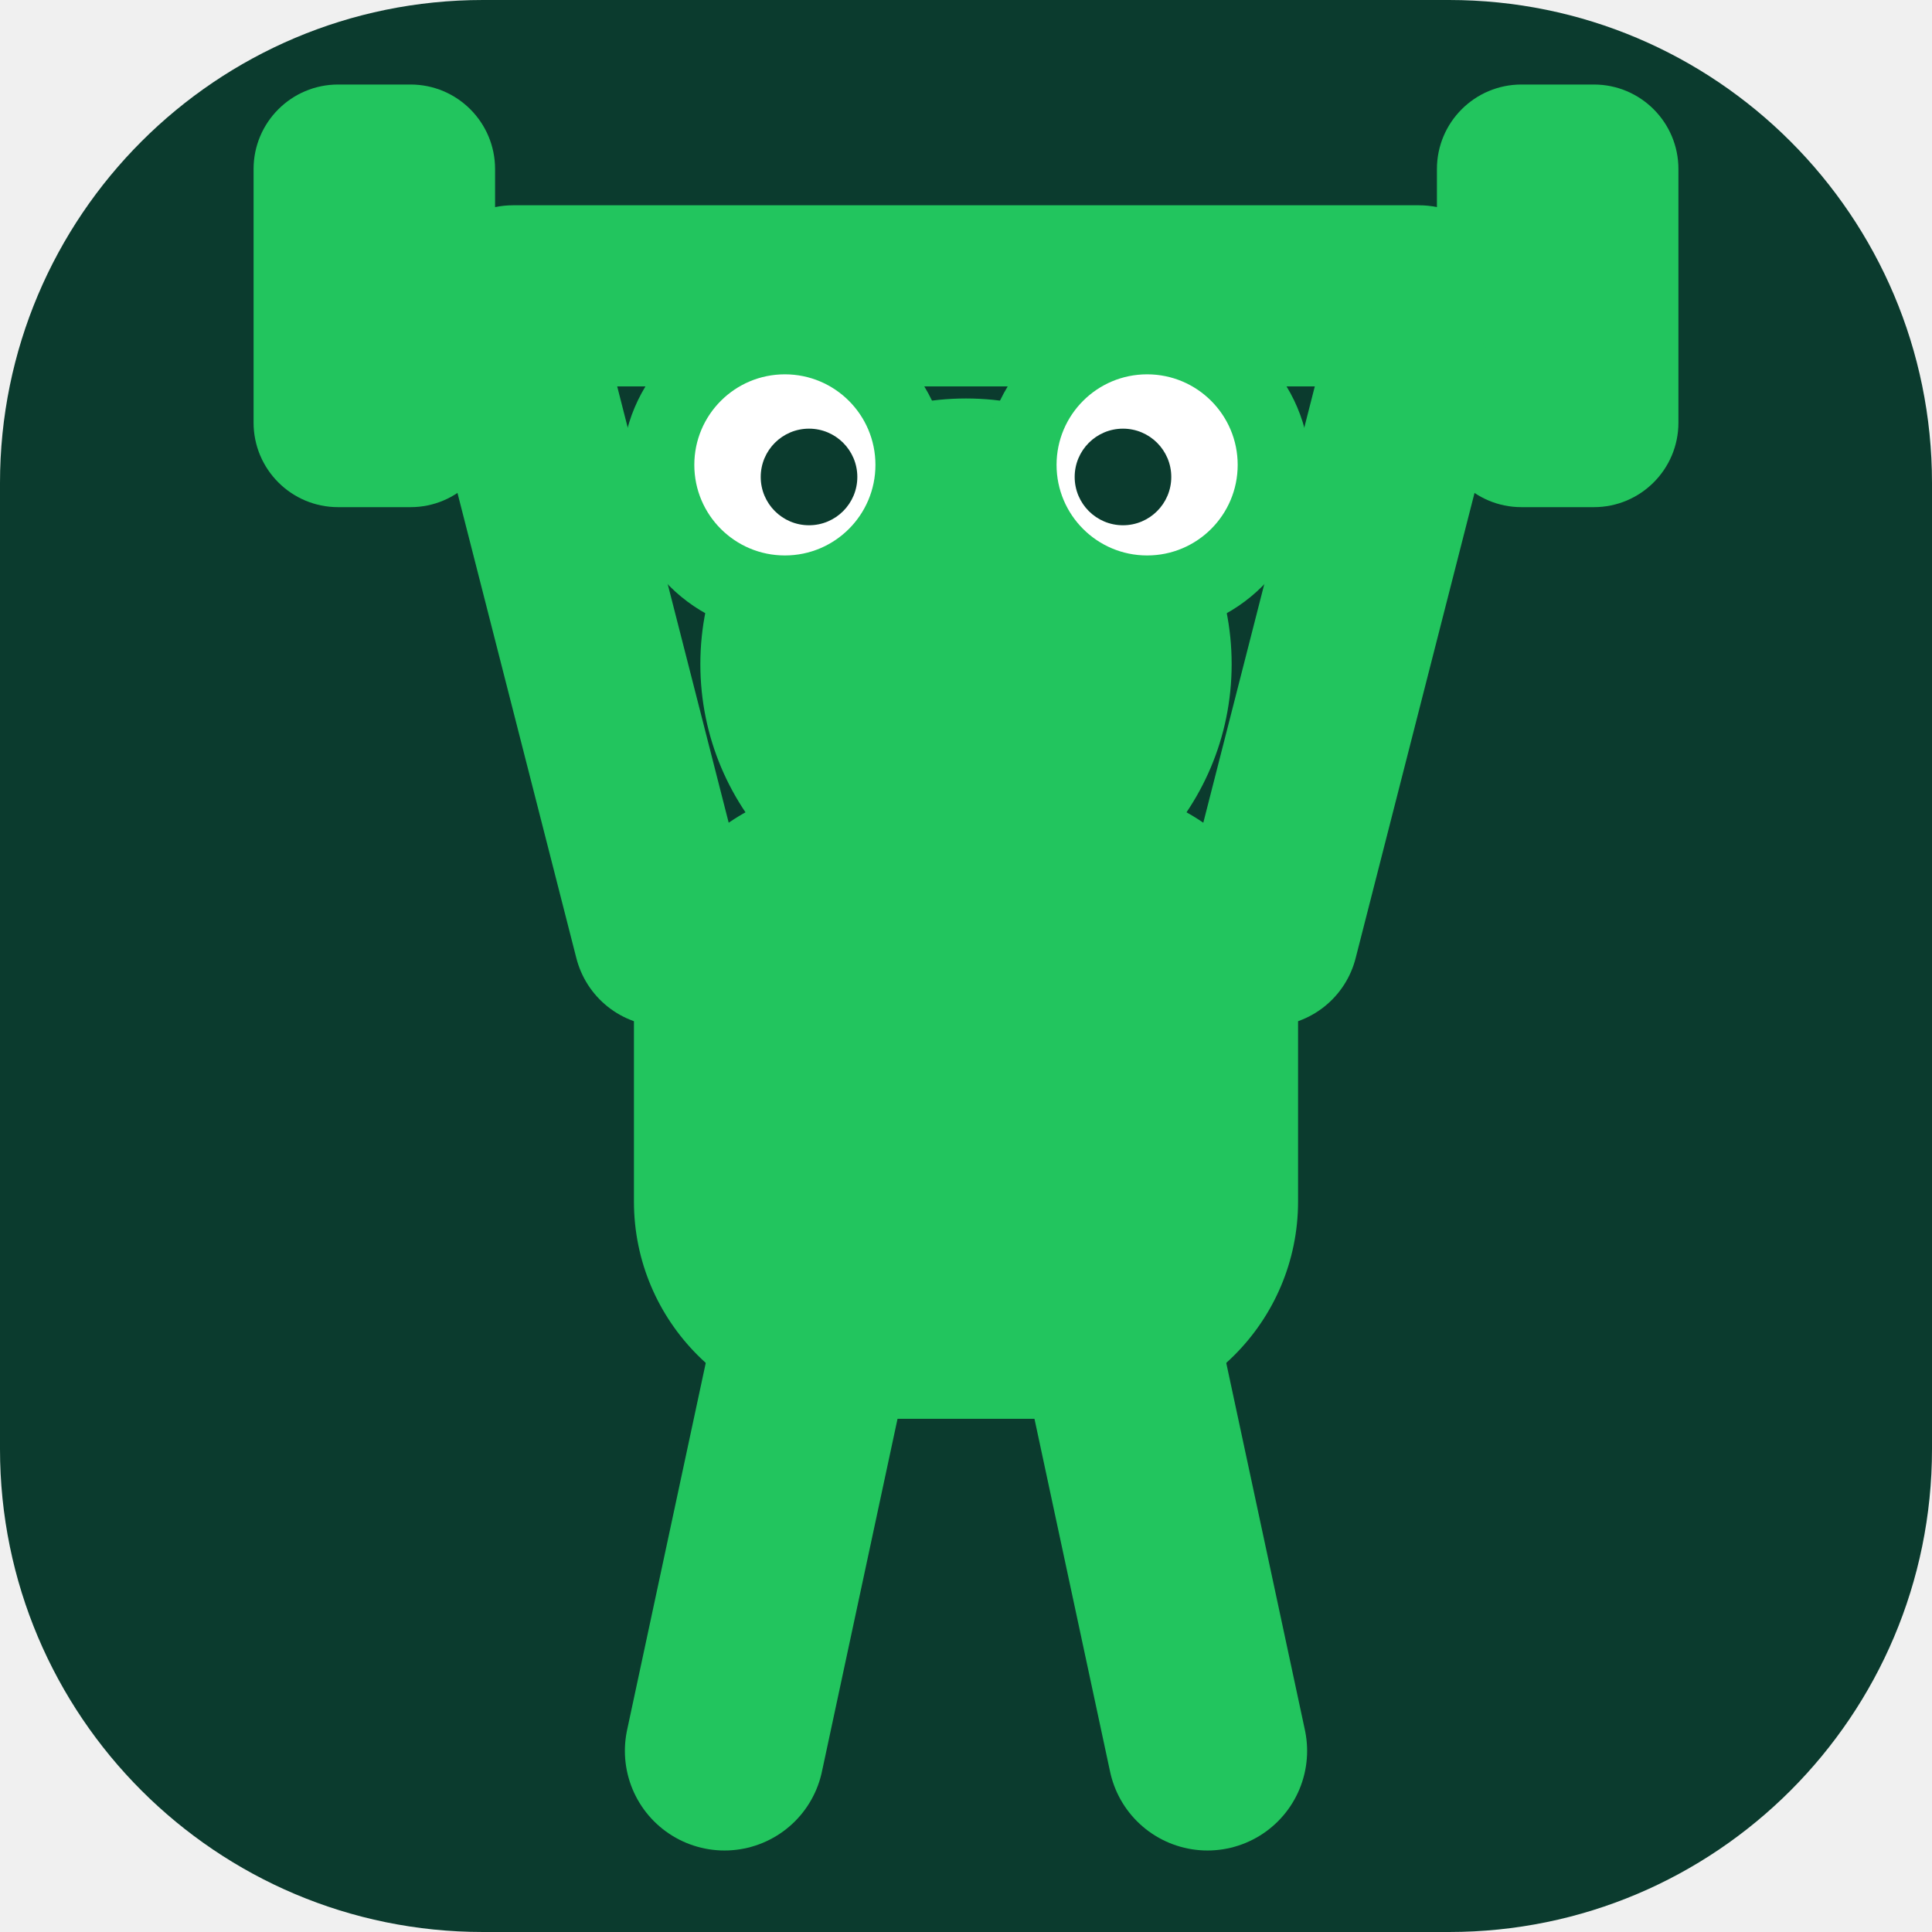
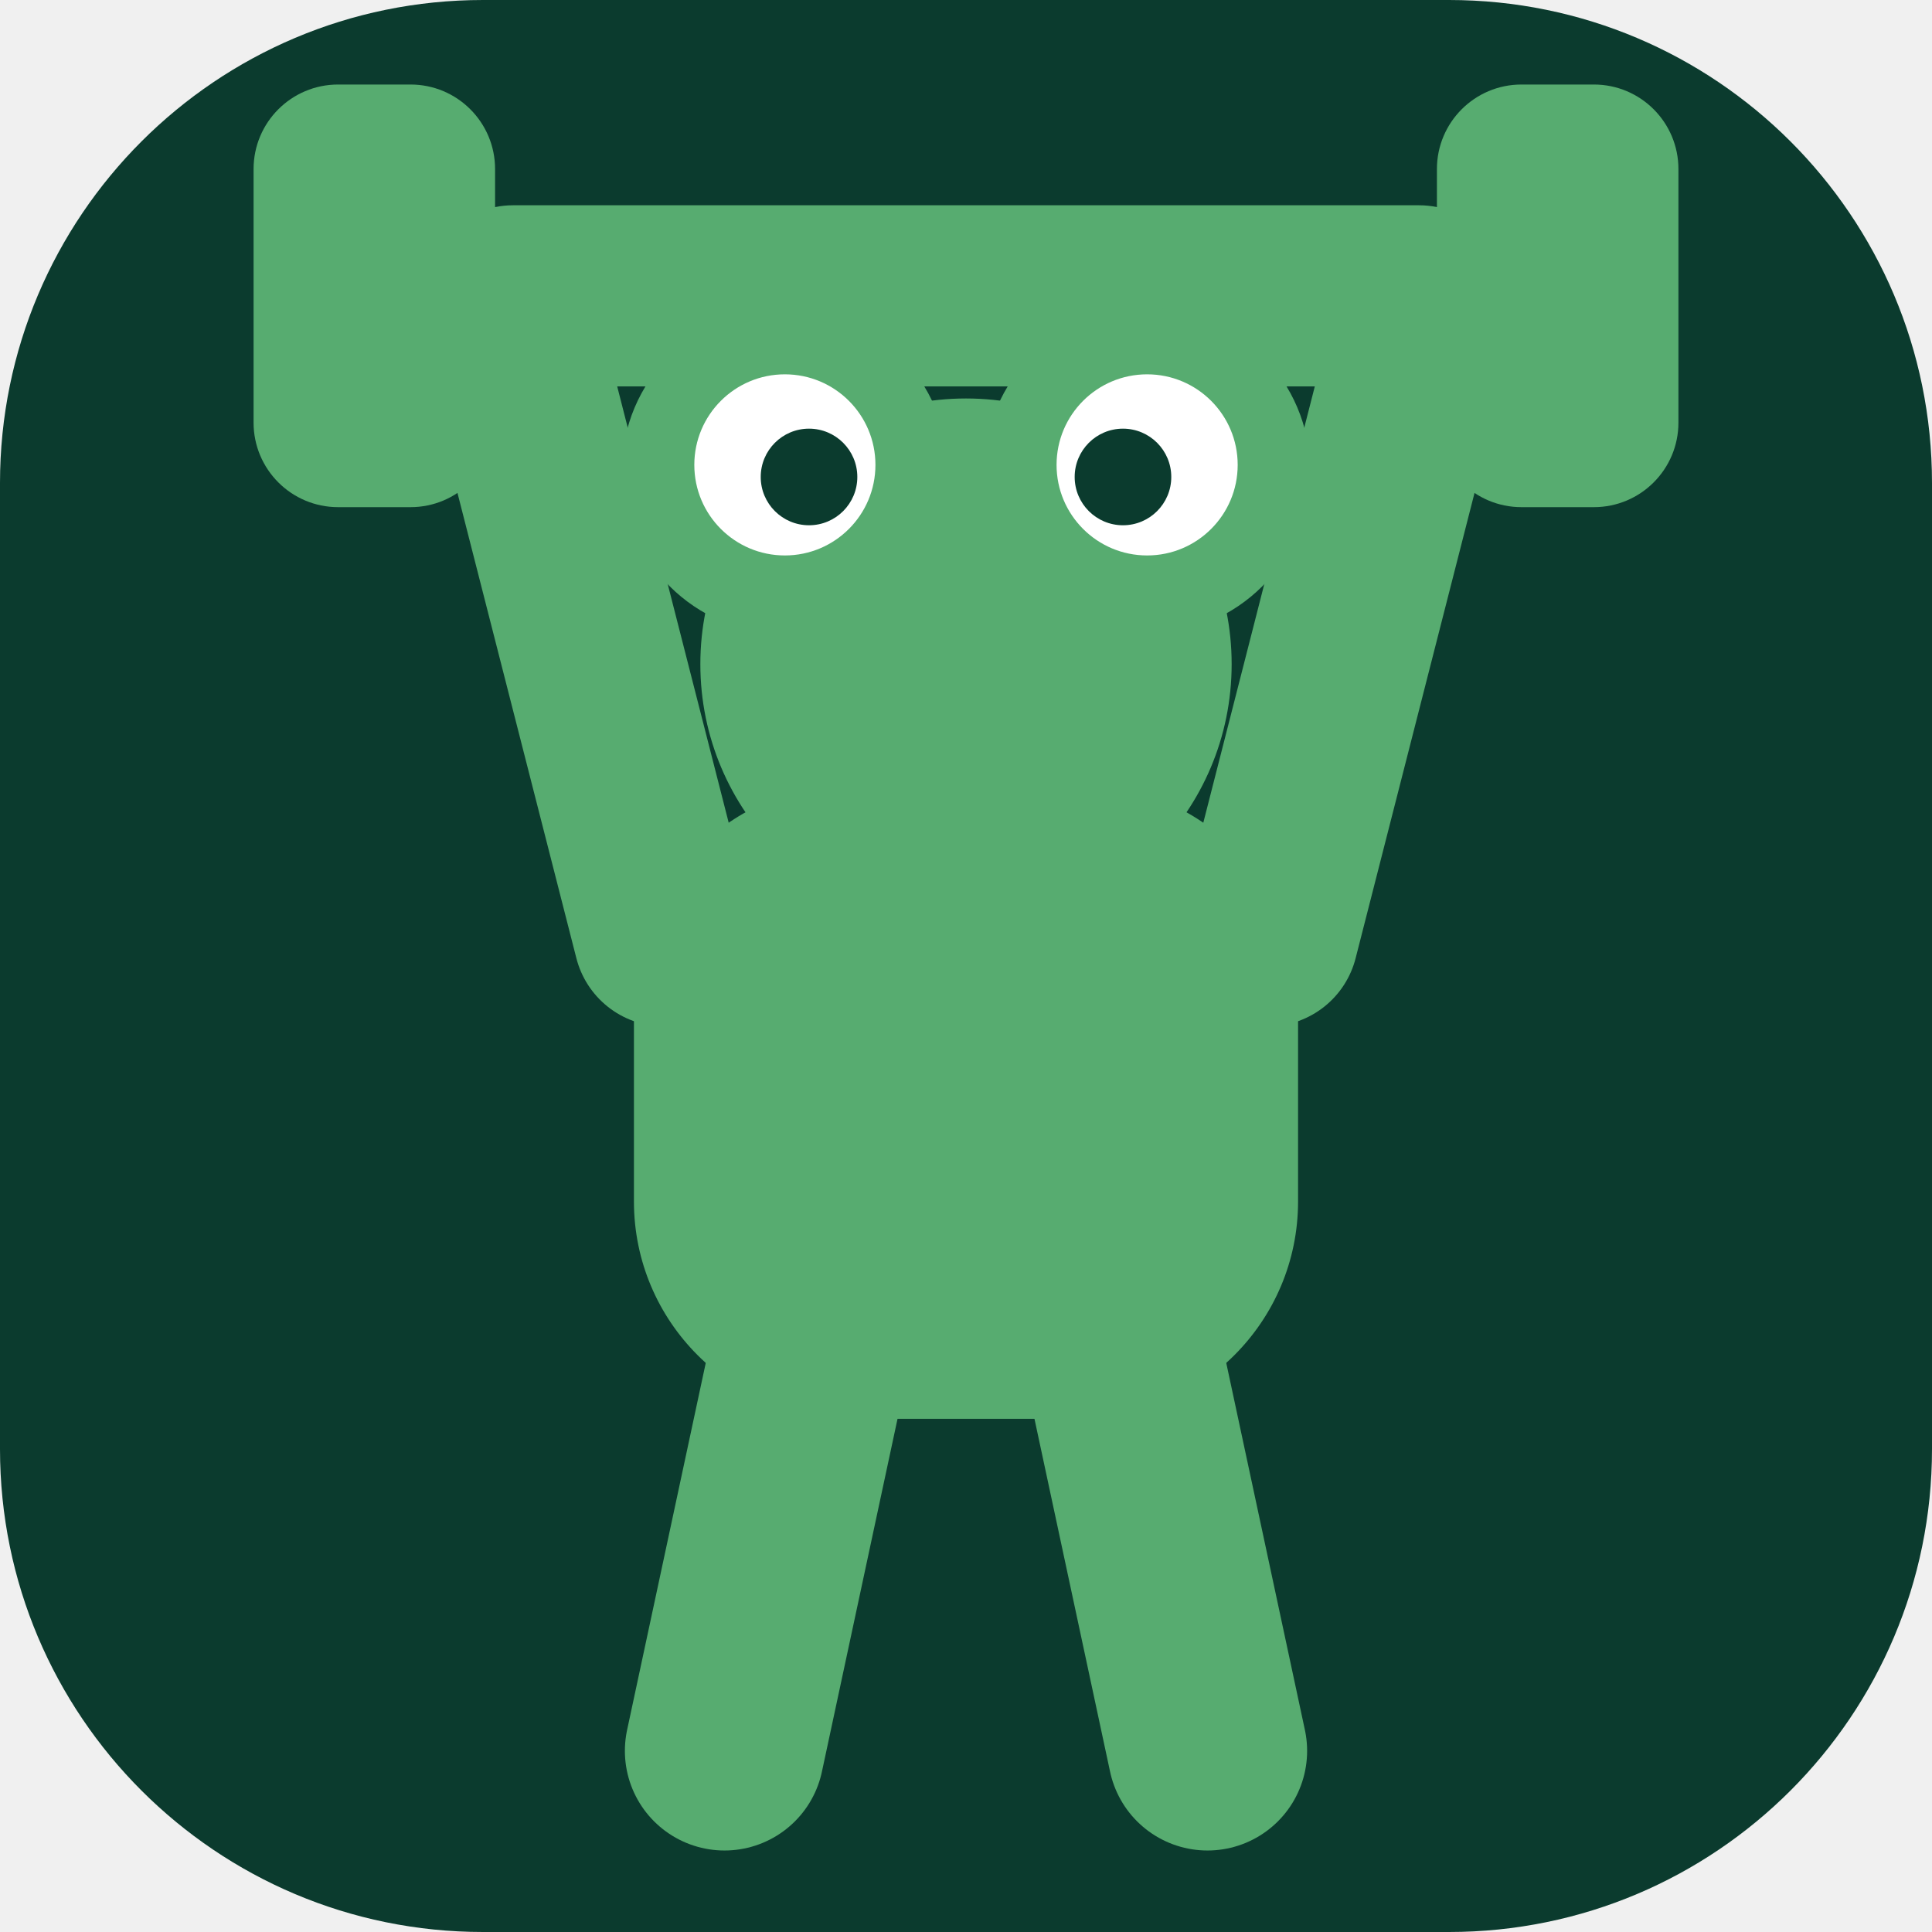
<svg xmlns="http://www.w3.org/2000/svg" width="32" height="32" viewBox="0 0 32 32">
  <rect width="32" height="32" rx="8" fill="#0b3b2e" />
-   <g fill="#22c55e">
+   <g fill="#57ac70">
    <rect x="7" y="3.4" width="18" height="3" rx="1.5" />
    <rect x="4.2" y="1.4" width="4" height="7" rx="1.4" />
    <rect x="23.8" y="1.4" width="4" height="7" rx="1.4" />
  </g>
-   <path d="M11 15.5 L8.7 6.5" stroke="#22c55e" stroke-width="3" stroke-linecap="round" fill="none" />
-   <path d="M21 15.5 L23.3 6.5" stroke="#22c55e" stroke-width="3" stroke-linecap="round" fill="none" />
-   <path d="M13.5 22 L12 29" stroke="#22c55e" stroke-width="3.3" stroke-linecap="round" fill="none" />
-   <path d="M18.5 22 L20 29" stroke="#22c55e" stroke-width="3.3" stroke-linecap="round" fill="none" />
-   <rect x="10.5" y="13" width="11" height="10.5" rx="3.6" fill="#22c55e" />
-   <circle cx="16" cy="11" r="4.4" fill="#22c55e" />
-   <circle cx="13" cy="7.8" r="2.7" fill="#22c55e" />
-   <circle cx="19" cy="7.8" r="2.7" fill="#22c55e" />
+   <path d="M11 15.5 L8.7 6.5" stroke="#57ac70" stroke-width="3" stroke-linecap="round" fill="none" />
+   <path d="M21 15.5 L23.3 6.5" stroke="#57ac70" stroke-width="3" stroke-linecap="round" fill="none" />
+   <path d="M13.5 22 L12 29" stroke="#57ac70" stroke-width="3.3" stroke-linecap="round" fill="none" />
+   <path d="M18.5 22 L20 29" stroke="#57ac70" stroke-width="3.3" stroke-linecap="round" fill="none" />
+   <rect x="10.5" y="13" width="11" height="10.5" rx="3.6" fill="#57ac70" />
+   <circle cx="16" cy="11" r="4.4" fill="#57ac70" />
+   <circle cx="13" cy="7.8" r="2.7" fill="#57ac70" />
+   <circle cx="19" cy="7.8" r="2.7" fill="#57ac70" />
  <circle cx="13" cy="7.7" r="1.5" fill="#ffffff" />
  <circle cx="19" cy="7.7" r="1.5" fill="#ffffff" />
  <circle cx="13.4" cy="7.9" r="0.8" fill="#0b3b2e" />
  <circle cx="18.6" cy="7.9" r="0.8" fill="#0b3b2e" />
</svg>
